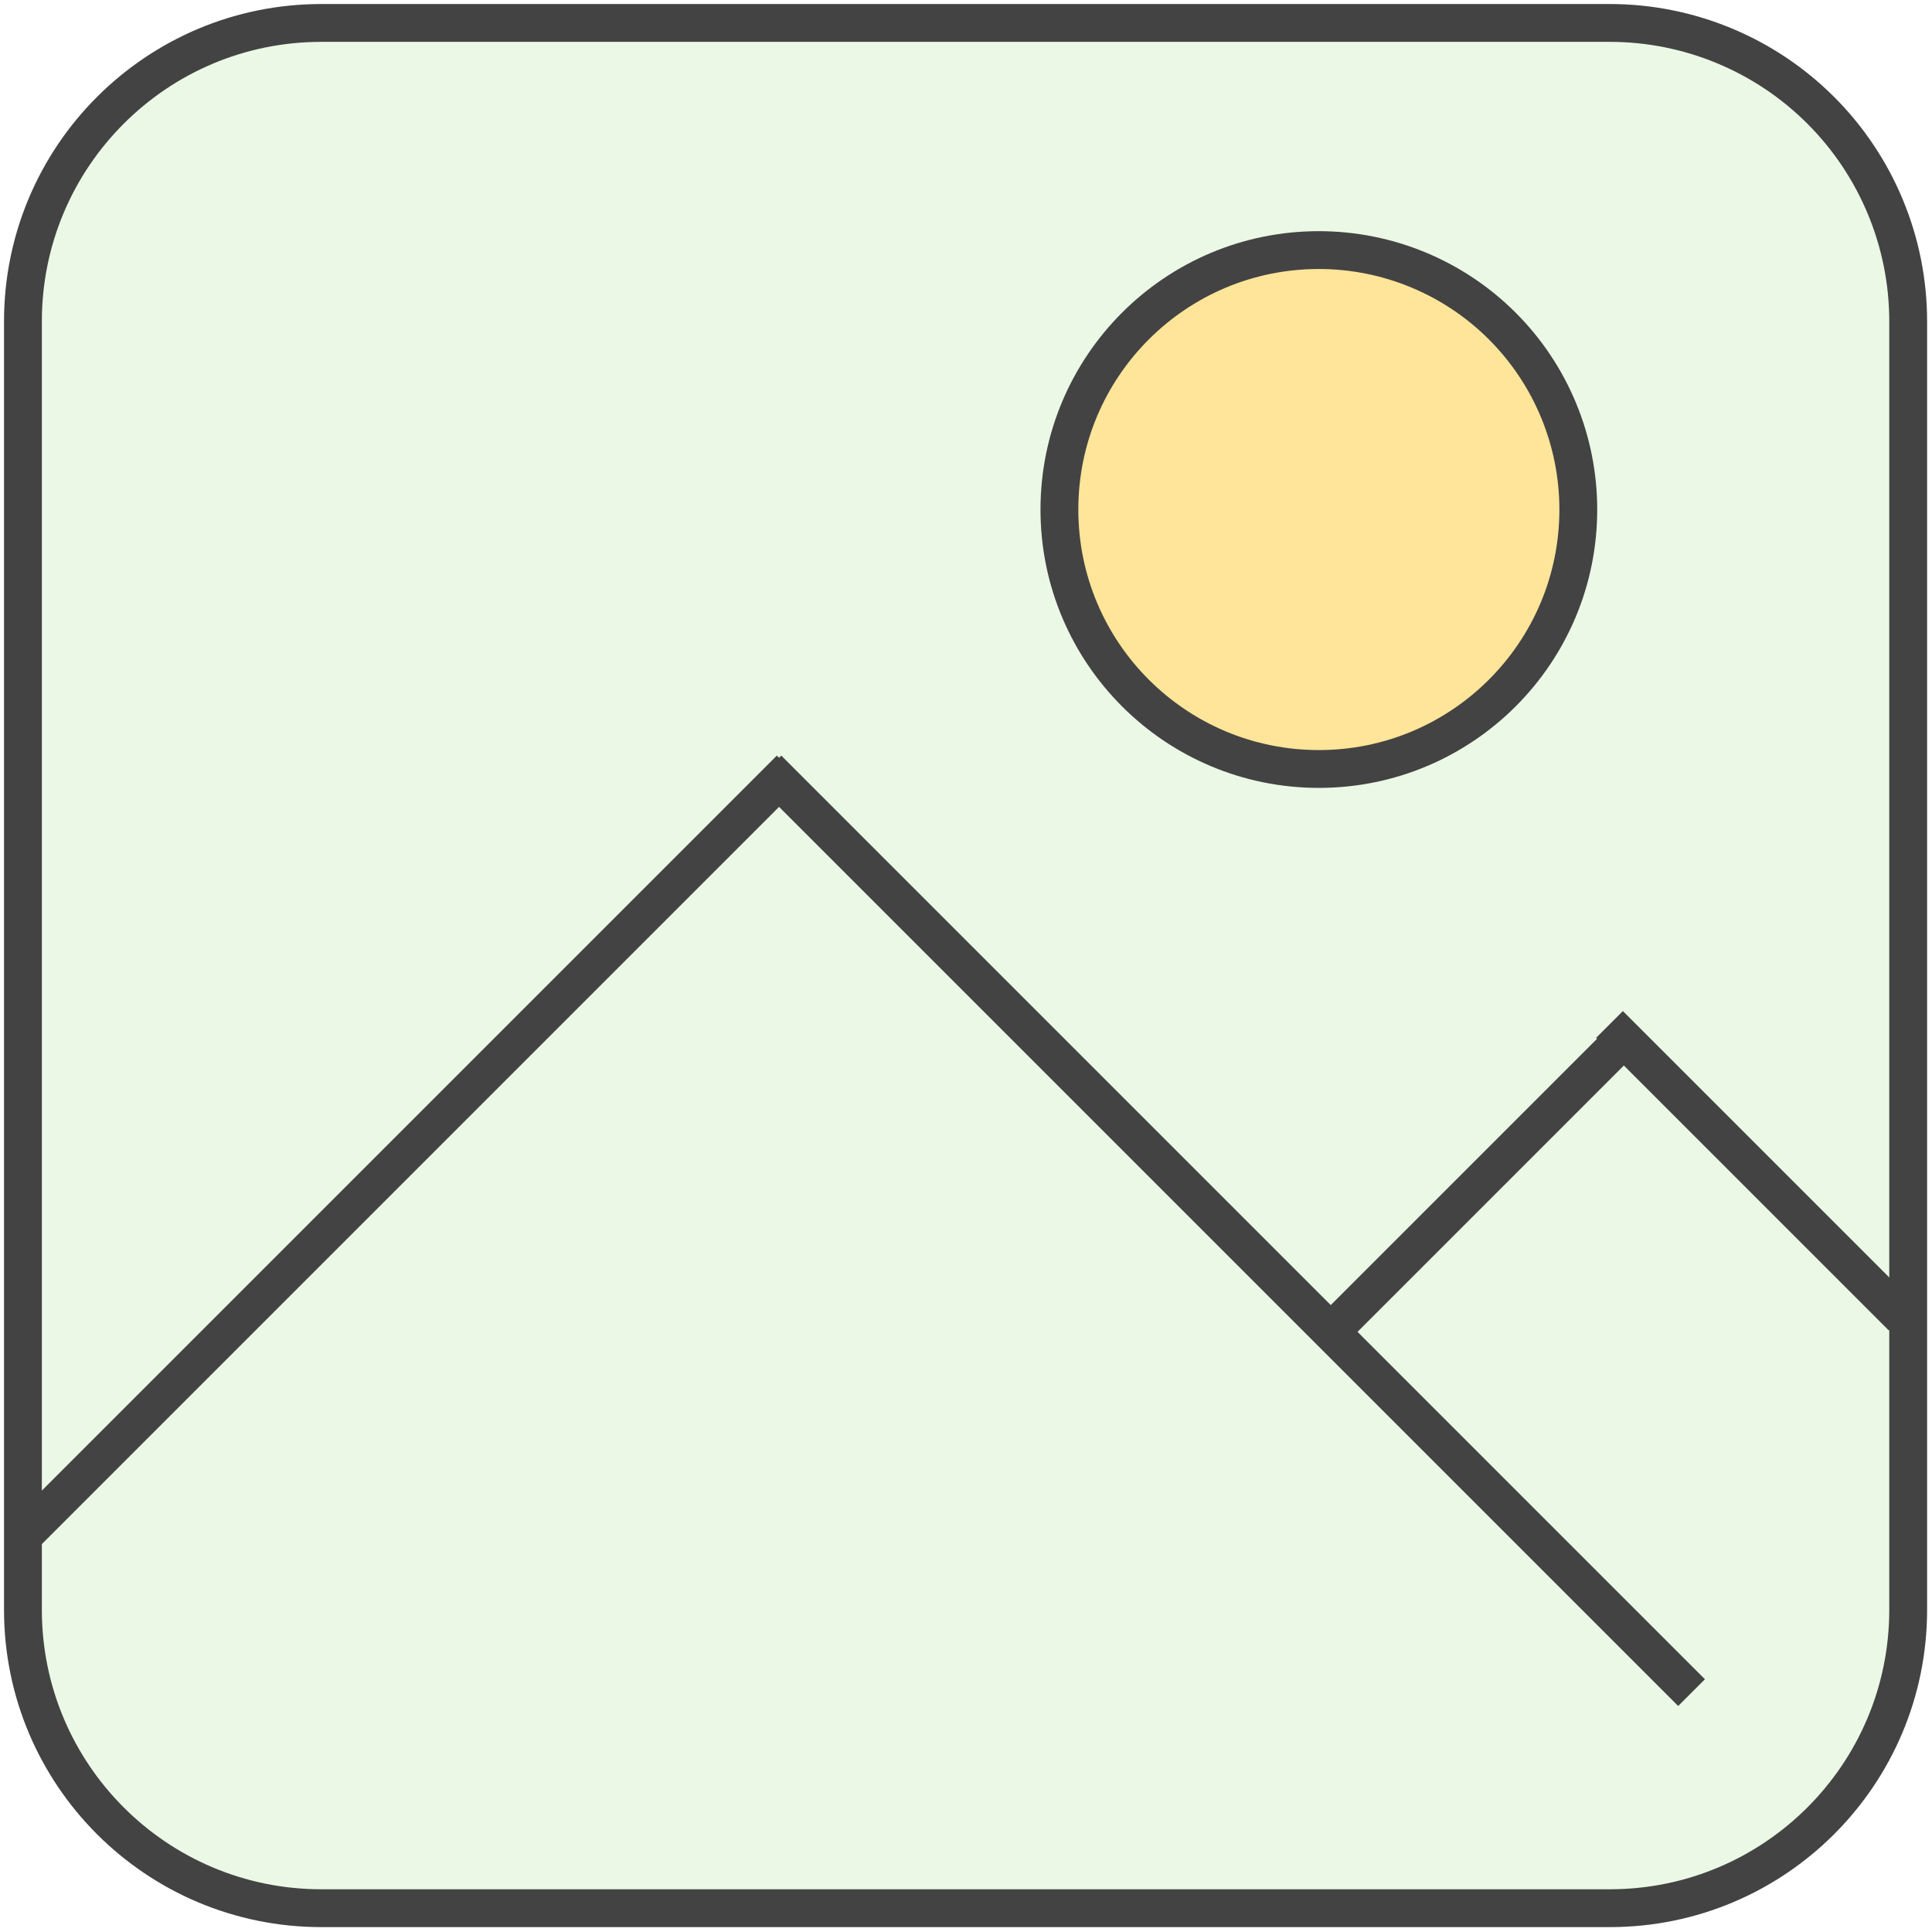
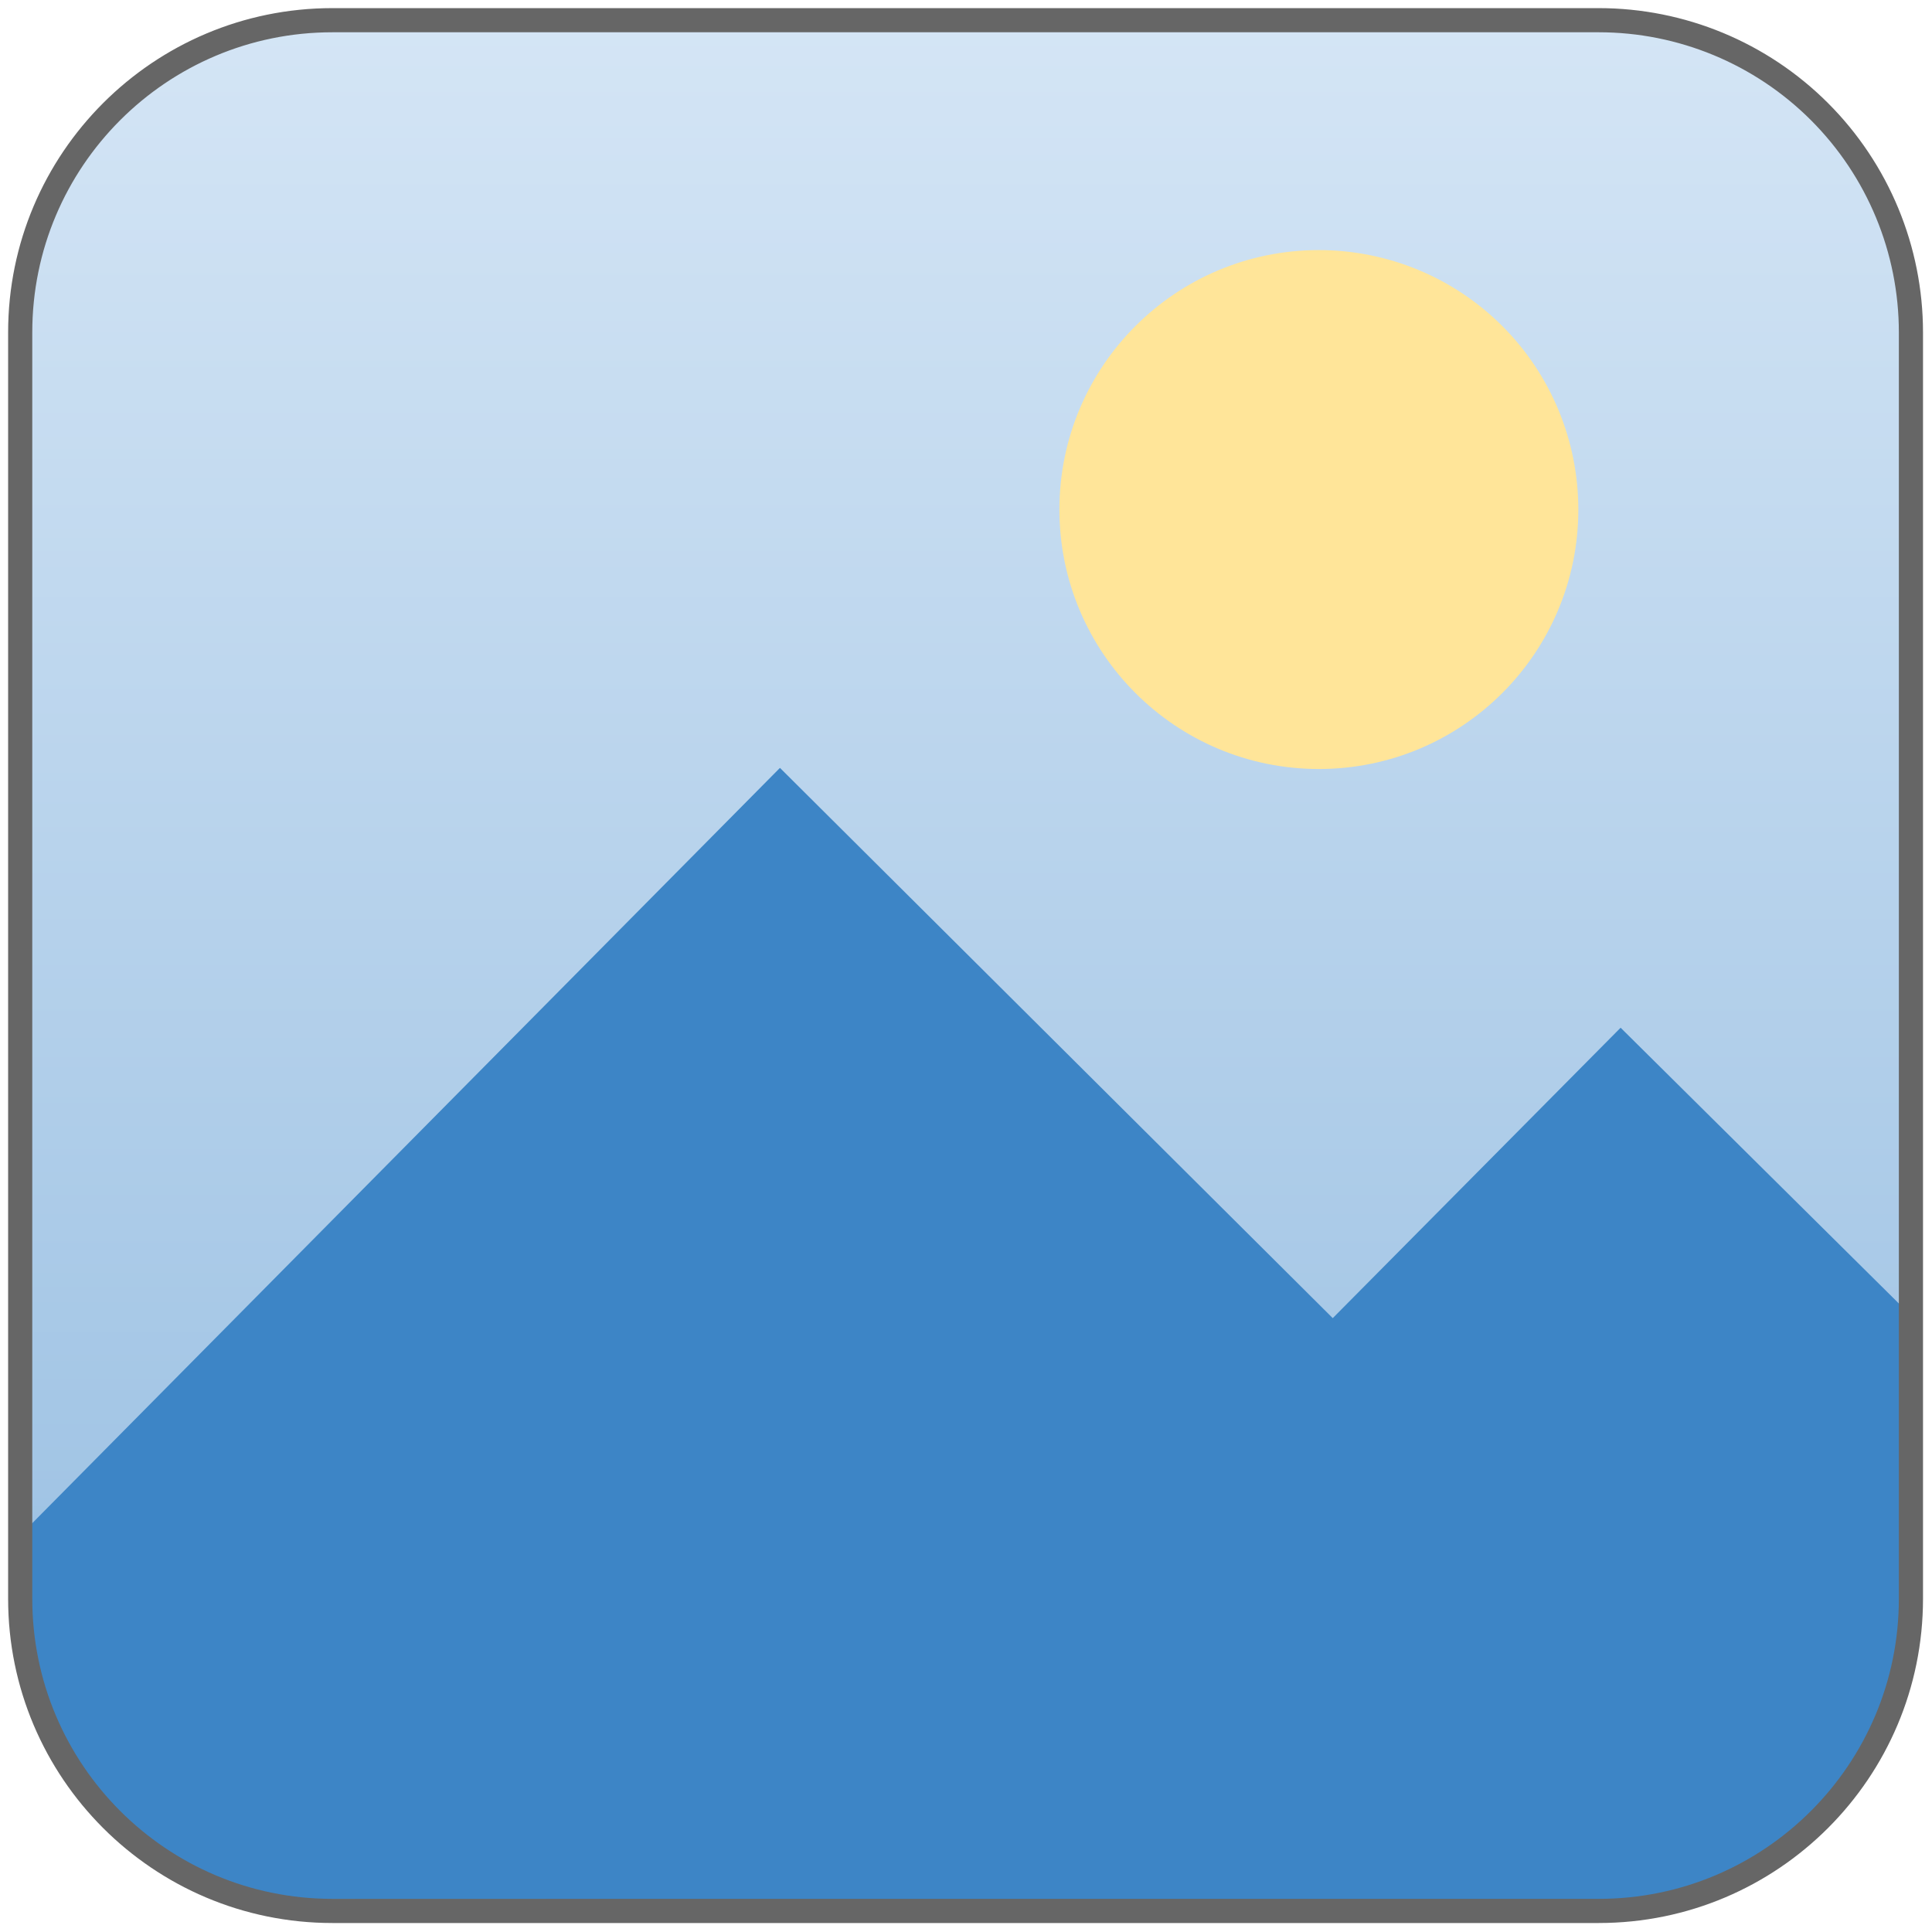
<svg xmlns="http://www.w3.org/2000/svg" version="1.1" viewBox="0.0 0.0 960.0 960.0" fill="none" stroke="none" stroke-linecap="square" stroke-miterlimit="10">
-   <clipPath id="p.0">
+   <clipPath id="g3e2d9754d22_0_33.0">
    <path d="m0 0l960.0 0l0 960.0l-960.0 0l0 -960.0z" clip-rule="nonzero" />
  </clipPath>
-   <g clip-path="url(#p.0)">
+   <g clip-path="url(#g3e2d9754d22_0_33.0)">
    <path fill="#000000" fill-opacity="0.0" d="m0 0l960.0 0l0 960.0l-960.0 0z" fill-rule="evenodd" />
-     <path fill="#eaf8e5" d="m11.396 159.67c0 -81.888 66.384 -148.272 148.272 -148.272l640.226 0c39.324 0 77.038 15.621 104.844 43.428c27.806 27.806 43.428 65.52 43.428 104.844l0 640.226c0 81.888 -66.384 148.272 -148.272 148.272l-640.226 0c-81.888 0 -148.272 -66.384 -148.272 -148.272z" fill-rule="evenodd" />
-     <path stroke="#434343" stroke-width="18.798" stroke-linejoin="round" stroke-linecap="butt" d="m11.396 159.67c0 -81.888 66.384 -148.272 148.272 -148.272l640.226 0c39.324 0 77.038 15.621 104.844 43.428c27.806 27.806 43.428 65.52 43.428 104.844l0 640.226c0 81.888 -66.384 148.272 -148.272 148.272l-640.226 0c-81.888 0 -148.272 -66.384 -148.272 -148.272z" fill-rule="evenodd" />
-     <path fill="#000000" fill-opacity="0.0" d="m660.908 662.125l150.118 -150.118" fill-rule="evenodd" />
-     <path stroke="#434343" stroke-width="18.798" stroke-linejoin="round" stroke-linecap="butt" d="m660.908 662.125l150.118 -150.118" fill-rule="evenodd" />
-     <path fill="#000000" fill-opacity="0.0" d="m799.763 509.033l145.431 145.431" fill-rule="evenodd" />
-     <path stroke="#434343" stroke-width="18.798" stroke-linejoin="round" stroke-linecap="butt" d="m799.763 509.033l145.431 145.431" fill-rule="evenodd" />
-     <path fill="#ffe599" d="m526.415 253.183c0 -71.199 57.718 -128.917 128.917 -128.917c34.191 0 66.982 13.582 91.158 37.759c24.177 24.177 37.759 56.967 37.759 91.158c0 71.199 -57.718 128.917 -128.917 128.917c-71.199 0 -128.917 -57.718 -128.917 -128.917z" fill-rule="evenodd" />
-     <path stroke="#434343" stroke-width="18.798" stroke-linejoin="round" stroke-linecap="butt" d="m526.415 253.183c0 -71.199 57.718 -128.917 128.917 -128.917c34.191 0 66.982 13.582 91.158 37.759c24.177 24.177 37.759 56.967 37.759 91.158c0 71.199 -57.718 128.917 -128.917 128.917c-71.199 0 -128.917 -57.718 -128.917 -128.917z" fill-rule="evenodd" />
-     <path fill="#000000" fill-opacity="0.0" d="m12.604 762.145l380.046 -380.046" fill-rule="evenodd" />
-     <path stroke="#434343" stroke-width="18.798" stroke-linejoin="round" stroke-linecap="butt" d="m12.604 762.145l380.046 -380.046" fill-rule="evenodd" />
-     <path fill="#000000" fill-opacity="0.0" d="m381.574 382.099l458.946 458.946" fill-rule="evenodd" />
-     <path stroke="#434343" stroke-width="18.798" stroke-linejoin="round" stroke-linecap="butt" d="m381.574 382.099l458.946 458.946" fill-rule="evenodd" />
+     <defs>
+       <linearGradient id="g3e2d9754d22_0_33.1" gradientUnits="userSpaceOnUse" gradientTransform="matrix(30.60683 0.0 0.0 30.60683 0.0 0.0)" spreadMethod="pad" x1="0.372" y1="0.372" x2="0.372" y2="30.979">
+         <stop offset="0.0" stop-color="#d4e5f5" />
+         <stop offset="0.78" stop-color="#a2c5e5" />
+         <stop offset="1.0" stop-color="#70a4d5" />
+       </linearGradient>
+     </defs>
+     <path fill="url(#g3e2d9754d22_0_33.1)" d="m11.396 159.671c0 -81.889 66.384 -148.273 148.273 -148.273l640.229 0c39.324 0 77.038 15.622 104.845 43.428c27.807 27.807 43.428 65.52 43.428 104.845l0 640.229c0 81.889 -66.384 148.273 -148.273 148.273l-640.229 0c-81.889 0 -148.273 -66.384 -148.273 -148.273z" fill-rule="evenodd" />
+     <path stroke="#434343" stroke-width="3.0" stroke-linejoin="round" stroke-linecap="butt" d="m11.396 159.671c0 -81.889 66.384 -148.273 148.273 -148.273l640.229 0c39.324 0 77.038 15.622 104.845 43.428c27.807 27.807 43.428 65.52 43.428 104.845l0 640.229c0 81.889 -66.384 148.273 -148.273 148.273l-640.229 0c-81.889 0 -148.273 -66.384 -148.273 -148.273z" fill-rule="evenodd" />
+     <path fill="#ffe599" d="m526.415 253.19c0 -71.203 57.721 -128.924 128.924 -128.924c34.193 0 66.985 13.583 91.163 37.761c24.178 24.178 37.761 56.97 37.761 91.163c0 71.203 -57.721 128.924 -128.924 128.924c-71.203 0 -128.924 -57.721 -128.924 -128.924z" fill-rule="evenodd" />
+     <path fill="#3d85c6" d="m14.134 758.771l373.42 -377.215l274.682 273.417l143.039 -144.304l143.037 141.772l-1.265 168.354l-8.861 29.115l-12.659 22.785l-16.457 21.52l-18.987 18.987l-30.381 16.454l-20.252 8.861l-21.52 6.331l-667.087 -1.268l-27.85 -3.795l-12.656 -6.331l-13.924 -2.53l-16.457 -10.129l-18.987 -15.189l-17.722 -17.722l-8.861 -15.189l-8.861 -20.255l-5.063 -16.454l-6.331 -21.52l-2.53 -21.52z" fill-rule="evenodd" />
+     <path fill="#000000" fill-opacity="0.0" d="m10.036 165.176c0 -85.681 69.458 -155.139 155.139 -155.139l629.218 0c41.145 0 80.606 16.345 109.7 45.439c29.094 29.094 45.439 68.554 45.439 109.7l0 629.218c0 85.681 -69.458 155.139 -155.139 155.139l-629.218 0c-85.681 0 -155.139 -69.458 -155.139 -155.139z" fill-rule="evenodd" />
+     <path stroke="#666666" stroke-width="12.0" stroke-linejoin="round" stroke-linecap="butt" d="m10.036 165.176c0 -85.681 69.458 -155.139 155.139 -155.139l629.218 0c41.145 0 80.606 16.345 109.7 45.439c29.094 29.094 45.439 68.554 45.439 109.7l0 629.218c0 85.681 -69.458 155.139 -155.139 155.139l-629.218 0c-85.681 0 -155.139 -69.458 -155.139 -155.139z" fill-rule="evenodd" />
  </g>
</svg>
